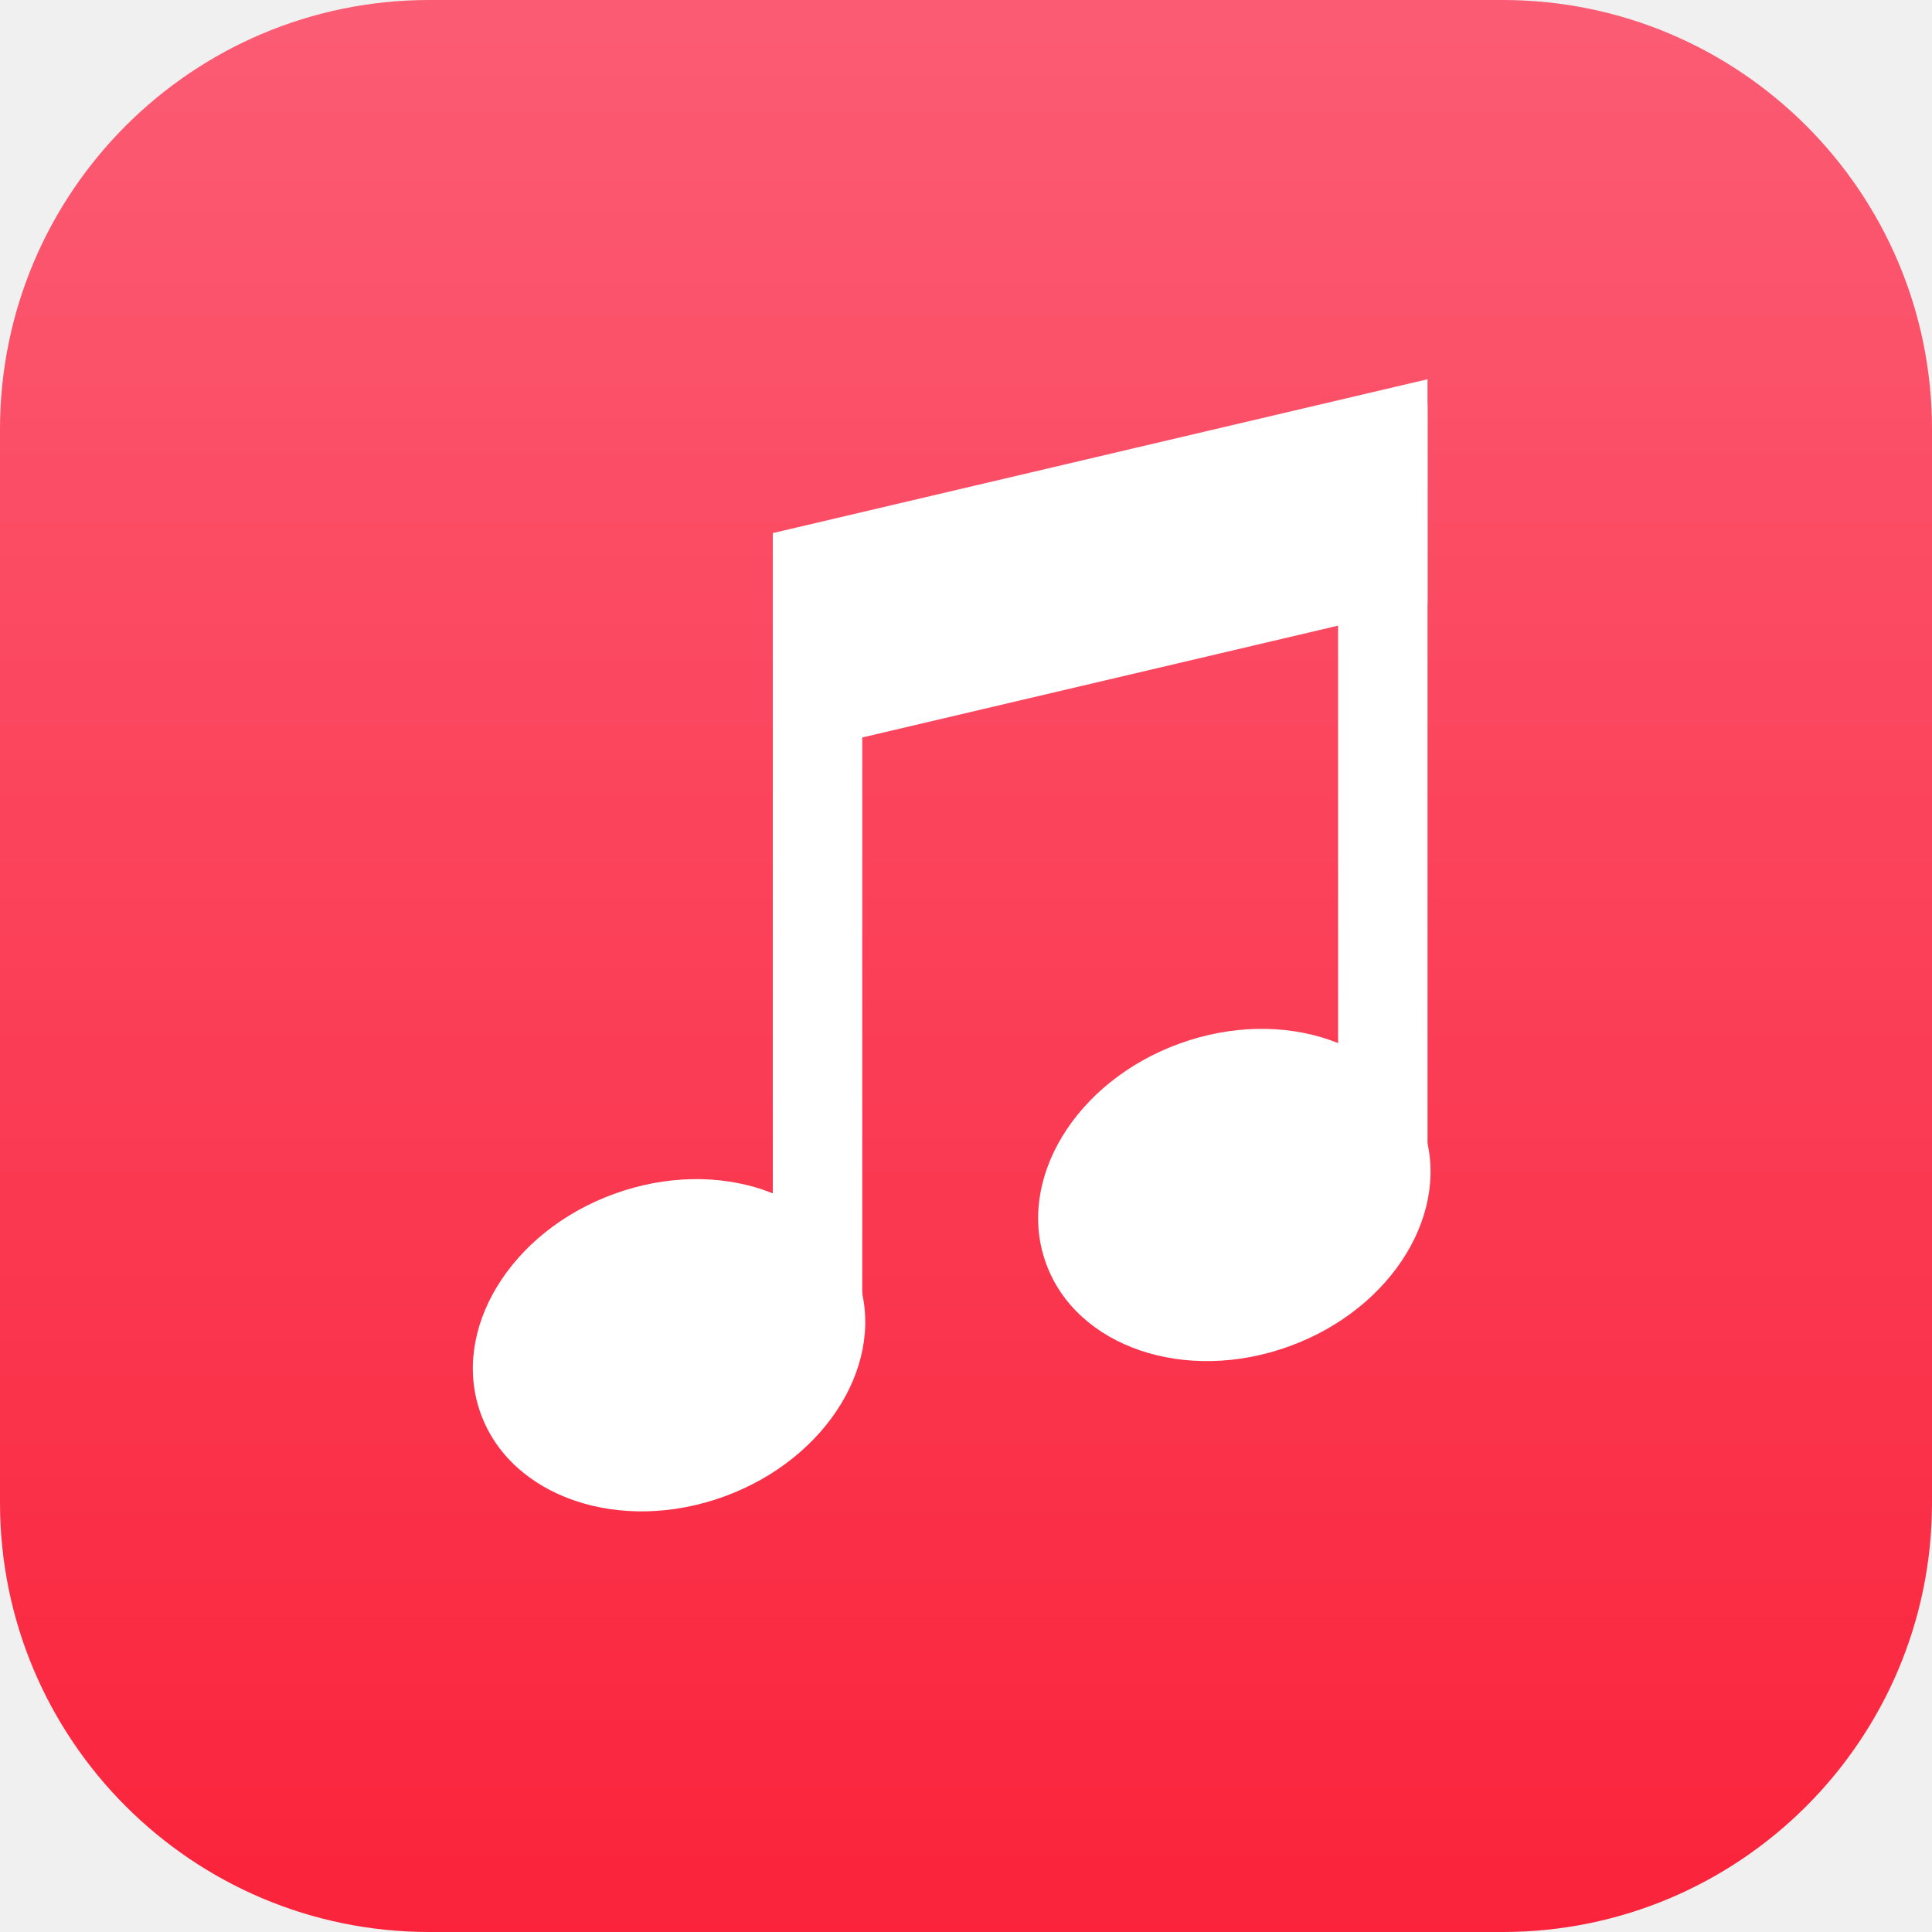
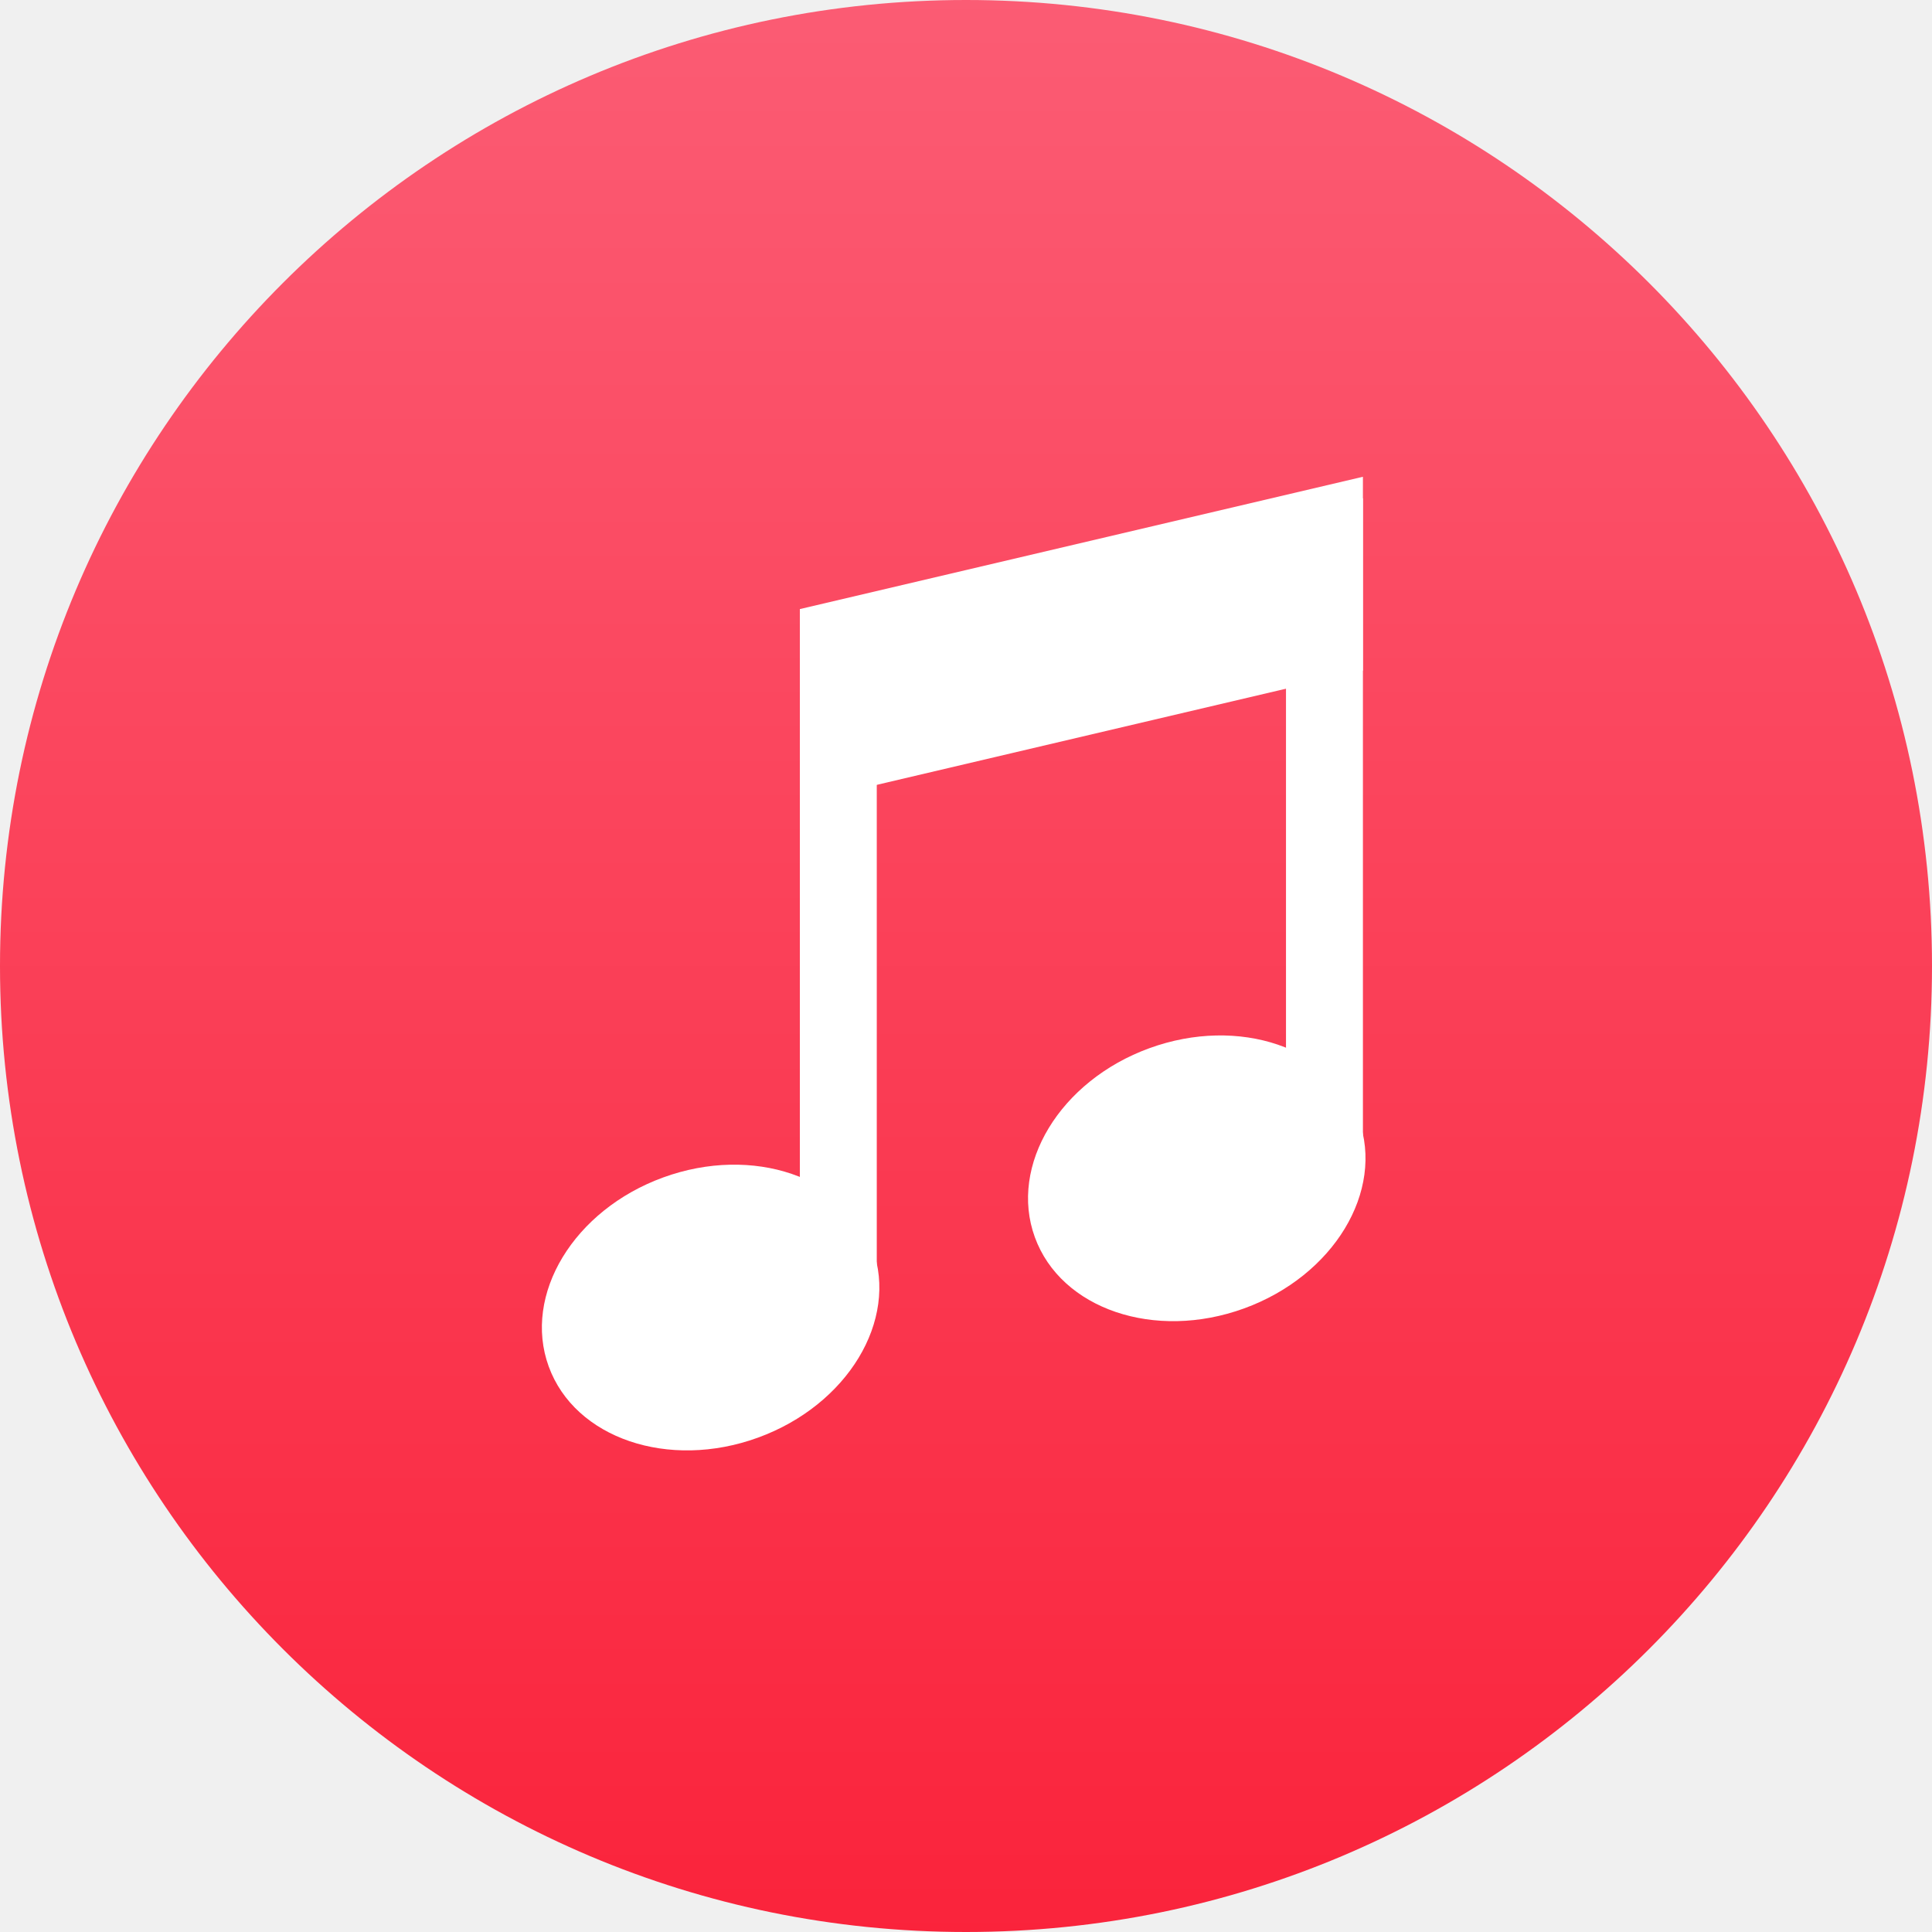
<svg xmlns="http://www.w3.org/2000/svg" viewBox="0 0 54 54">
  <defs>
    <linearGradient id="g" x1="0" y1="0" x2="0" y2="1">
      <stop offset="0" stop-color="#FB5C74" />
      <stop offset="1" stop-color="#FA233B" />
    </linearGradient>
  </defs>
-   <rect width="54" height="54" rx="12" fill="url(#g)" />
+   <circle cx="27" cy="27" r="27" fill="url(#g)" />
  <g fill="#fff">
-     <path d="M21.6 14.9 39.9 10.6v6.3L21.6 21.2z" />
-     <path d="M21.6 15.5h2.5v21.3h-2.5z" />
-     <path d="M37.4 11.3h2.5v21.2h-2.5z" />
-     <ellipse cx="18.7" cy="37.6" rx="5.6" ry="4.5" transform="rotate(-20 18.7 37.6)" />
-     <ellipse cx="34.5" cy="33.4" rx="5.6" ry="4.5" transform="rotate(-20 34.5 33.4)" />
+     <g transform="translate(27 27) scale(.86) translate(-27 -26.5)">
+       <path d="M21.6 14.9 39.9 10.6v6.3L21.6 21.2z" />
+       <path d="M21.6 15.5h2.5v21.3h-2.5z" />
+       <path d="M37.4 11.3h2.5v21.2h-2.5z" />
+       <ellipse cx="18.7" cy="37.6" rx="5.6" ry="4.5" transform="rotate(-20 18.7 37.6)" />
+       <ellipse cx="34.5" cy="33.4" rx="5.6" ry="4.5" transform="rotate(-20 34.5 33.4)" />
+     </g>
  </g>
</svg>
